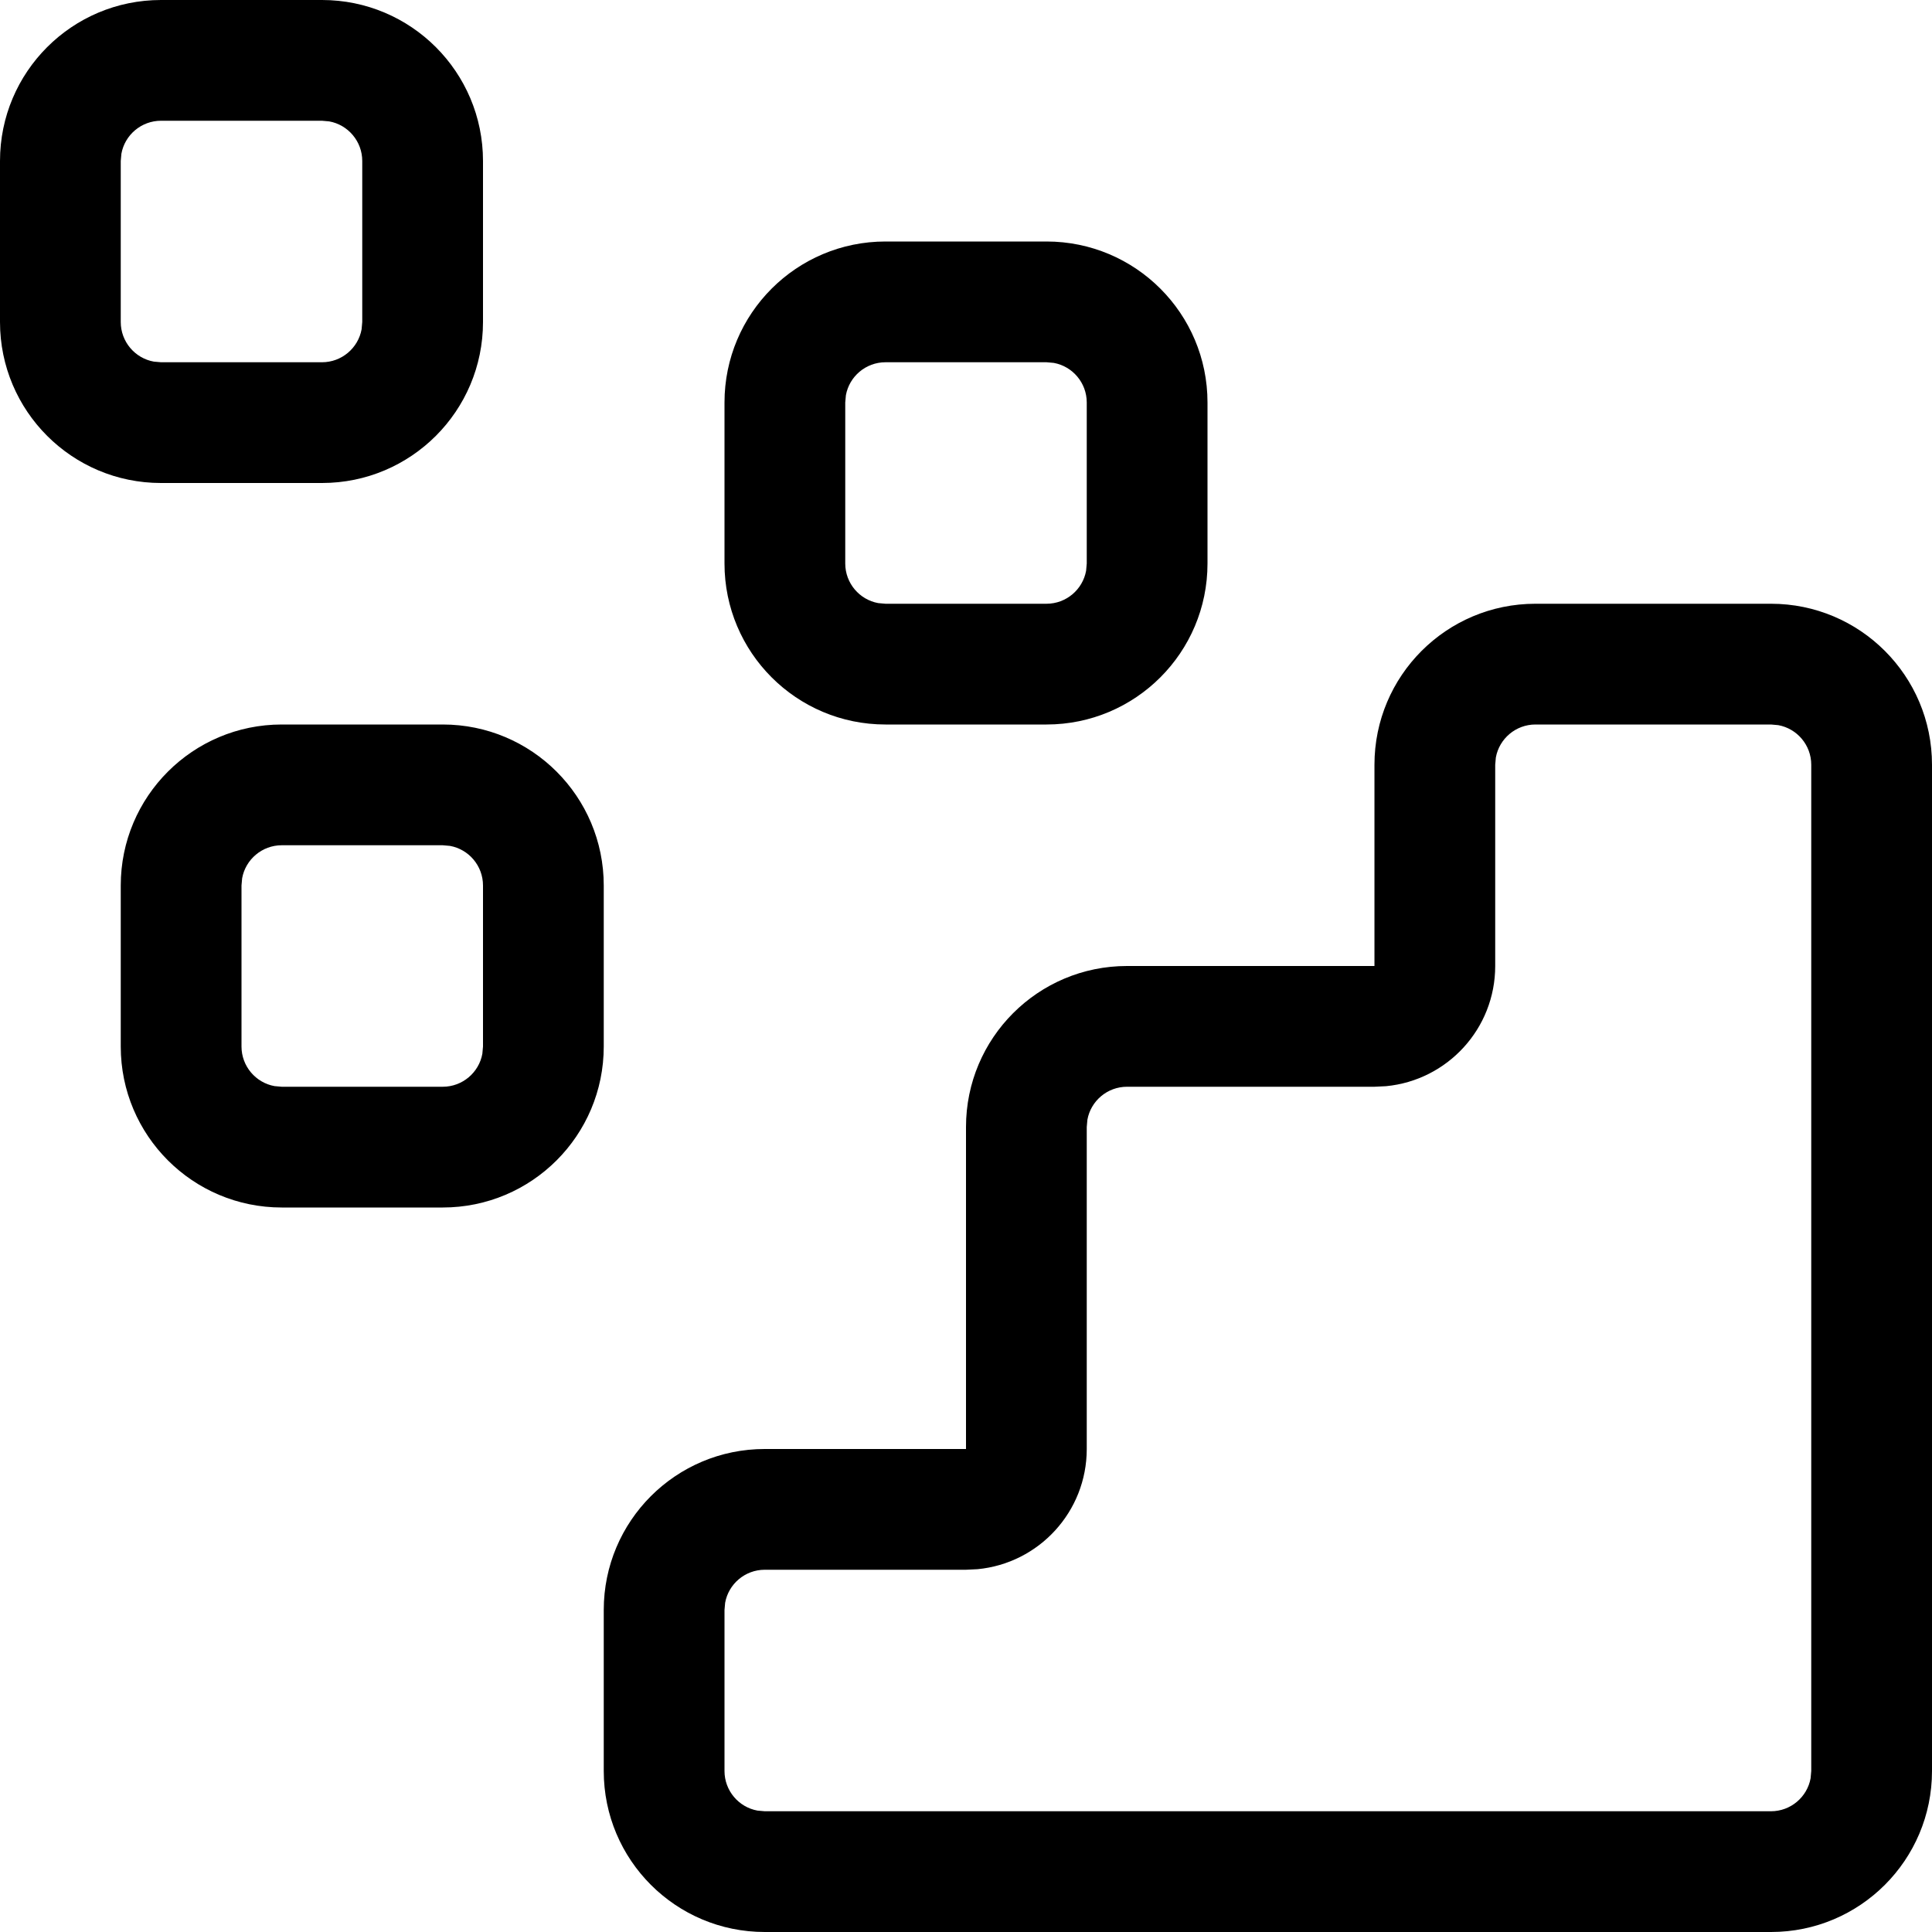
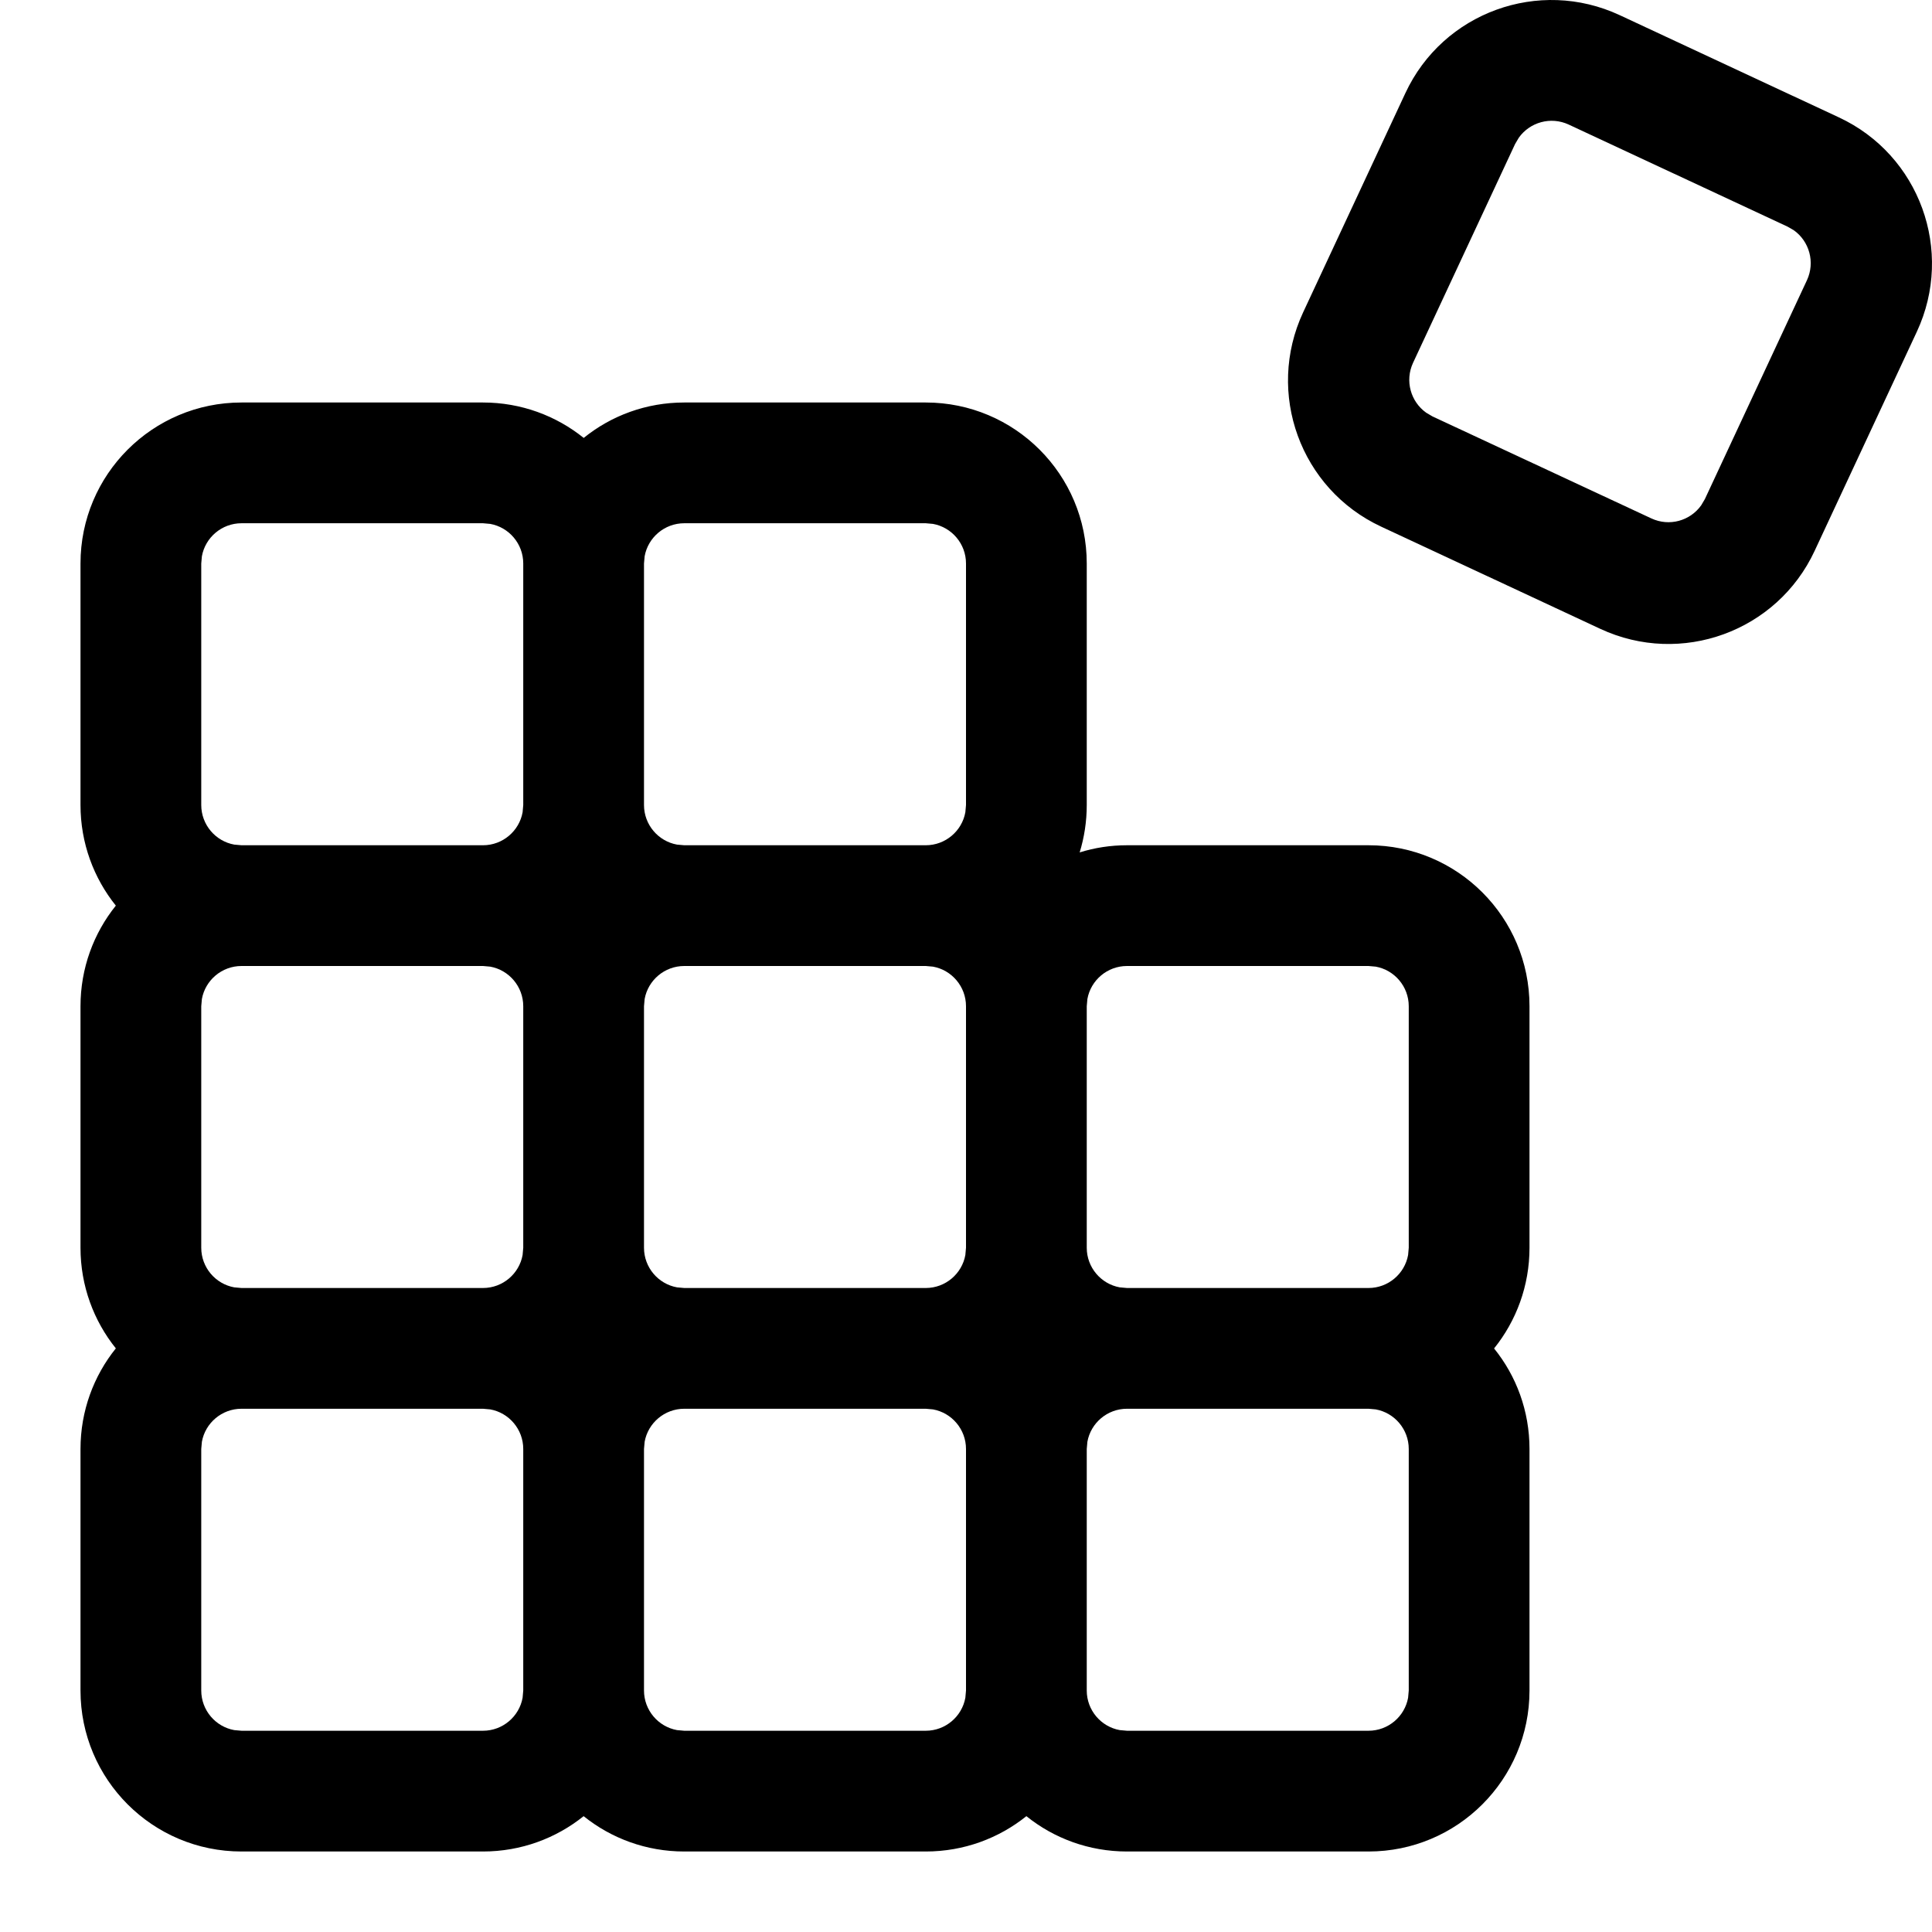
<svg xmlns="http://www.w3.org/2000/svg" width="24px" height="24px" viewBox="0 0 24 24" version="1.1">
  <g id="Icons" stroke="none" stroke-width="1" fill="none" fill-rule="evenodd">
    <g transform="translate(-3199, -74)" fill="#000000" fill-rule="nonzero" id="Shape">
-       <path d="M3221,81.5 C3222.105,81.5 3223,82.395 3223,83.5 L3223,96 C3223,97.105 3222.105,98 3221,98 L3208.5,98 C3207.395,98 3206.5,97.105 3206.5,96 L3206.5,94 C3206.5,92.895 3207.395,92 3208.5,92 L3211,92 L3211,88 C3211,86.895 3211.895,86 3213,86 L3216.074,86 L3216.074,83.5 C3216.074,82.395 3216.969,81.5 3218.074,81.5 L3221,81.5 Z M3221,83 L3218.074,83 C3217.829,83 3217.624,83.177 3217.582,83.41 L3217.574,83.5 L3217.574,86 C3217.574,86.78 3216.979,87.42 3216.218,87.493 L3216.074,87.5 L3213,87.5 C3212.755,87.5 3212.55,87.677 3212.508,87.91 L3212.5,88 L3212.5,92 C3212.5,92.78 3211.905,93.42 3211.144,93.493 L3211,93.5 L3208.5,93.5 C3208.255,93.5 3208.05,93.677 3208.008,93.91 L3208,94 L3208,96 C3208,96.245 3208.177,96.45 3208.41,96.492 L3208.5,96.5 L3221,96.5 C3221.245,96.5 3221.45,96.323 3221.492,96.09 L3221.5,96 L3221.5,83.5 C3221.5,83.255 3221.323,83.05 3221.09,83.008 L3221,83 Z M3204.5,83 C3205.605,83 3206.5,83.895 3206.5,85 L3206.5,87 C3206.5,88.105 3205.605,89 3204.5,89 L3202.5,89 C3201.395,89 3200.5,88.105 3200.5,87 L3200.5,85 C3200.5,83.895 3201.395,83 3202.5,83 L3204.5,83 Z M3204.5,84.5 L3202.5,84.5 C3202.255,84.5 3202.05,84.677 3202.008,84.91 L3202,85 L3202,87 C3202,87.245 3202.177,87.45 3202.41,87.492 L3202.5,87.5 L3204.5,87.5 C3204.745,87.5 3204.95,87.323 3204.992,87.09 L3205,87 L3205,85 C3205,84.755 3204.823,84.55 3204.59,84.508 L3204.5,84.5 Z M3212,77 C3213.105,77 3214,77.895 3214,79 L3214,81 C3214,82.105 3213.105,83 3212,83 L3210,83 C3208.895,83 3208,82.105 3208,81 L3208,79 C3208,77.895 3208.895,77 3210,77 L3212,77 Z M3212,78.5 L3210,78.5 C3209.755,78.5 3209.55,78.677 3209.508,78.91 L3209.5,79 L3209.5,81 C3209.5,81.245 3209.677,81.45 3209.91,81.492 L3210,81.5 L3212,81.5 C3212.245,81.5 3212.45,81.323 3212.492,81.09 L3212.5,81 L3212.5,79 C3212.5,78.755 3212.323,78.55 3212.09,78.508 L3212,78.5 Z M3203,74 C3204.105,74 3205,74.895 3205,76 L3205,78 C3205,79.105 3204.105,80 3203,80 L3201,80 C3199.895,80 3199,79.105 3199,78 L3199,76 C3199,74.895 3199.895,74 3201,74 L3203,74 Z M3203,75.5 L3201,75.5 C3200.755,75.5 3200.55,75.677 3200.508,75.91 L3200.5,76 L3200.5,78 C3200.5,78.245 3200.677,78.45 3200.91,78.492 L3201,78.5 L3203,78.5 C3203.245,78.5 3203.45,78.323 3203.492,78.09 L3203.5,78 L3203.5,76 C3203.5,75.755 3203.323,75.55 3203.09,75.508 L3203,75.5 Z" />
+       <path d="M3205,79 C3205.474,79 3205.909,79.165 3206.251,79.44 C3206.592,79.164 3207.027,79 3207.5,79 L3210.5,79 C3211.605,79 3212.5,79.895 3212.5,81 L3212.5,84 C3212.5,84.205 3212.469,84.403 3212.412,84.589 C3212.597,84.531 3212.795,84.5 3213,84.5 L3216,84.5 C3217.105,84.5 3218,85.395 3218,86.5 L3218,89.5 C3218,89.974 3217.835,90.409 3217.56,90.751 C3217.836,91.092 3218,91.527 3218,92 L3218,95 C3218,96.105 3217.105,97 3216,97 L3213,97 C3212.527,97 3212.092,96.836 3211.75,96.561 C3211.409,96.835 3210.974,97 3210.5,97 L3207.5,97 C3207.027,97 3206.592,96.836 3206.25,96.561 C3205.909,96.835 3205.474,97 3205,97 L3202,97 C3200.895,97 3200,96.105 3200,95 L3200,92 C3200,91.527 3200.164,91.092 3200.439,90.75 C3200.165,90.409 3200,89.974 3200,89.5 L3200,86.5 C3200,86.027 3200.164,85.592 3200.439,85.25 C3200.165,84.909 3200,84.474 3200,84 L3200,81 C3200,79.895 3200.895,79 3202,79 L3205,79 Z M3205,91.5 L3202,91.5 C3201.755,91.5 3201.55,91.677 3201.508,91.91 L3201.5,92 L3201.5,95 C3201.5,95.245 3201.677,95.45 3201.91,95.492 L3202,95.5 L3205,95.5 C3205.245,95.5 3205.45,95.323 3205.492,95.09 L3205.5,95 L3205.5,92 C3205.5,91.755 3205.323,91.55 3205.09,91.508 L3205,91.5 Z M3210.5,91.5 L3207.5,91.5 C3207.255,91.5 3207.05,91.677 3207.008,91.91 L3207,92 L3207,95 C3207,95.245 3207.177,95.45 3207.41,95.492 L3207.5,95.5 L3210.5,95.5 C3210.745,95.5 3210.95,95.323 3210.992,95.09 L3211,95 L3211,92 C3211,91.755 3210.823,91.55 3210.59,91.508 L3210.5,91.5 Z M3216,91.5 L3213,91.5 C3212.755,91.5 3212.55,91.677 3212.508,91.91 L3212.5,92 L3212.5,95 C3212.5,95.245 3212.677,95.45 3212.91,95.492 L3213,95.5 L3216,95.5 C3216.245,95.5 3216.45,95.323 3216.492,95.09 L3216.5,95 L3216.5,92 C3216.5,91.755 3216.323,91.55 3216.09,91.508 L3216,91.5 Z M3205,86 L3202,86 C3201.755,86 3201.55,86.177 3201.508,86.41 L3201.5,86.5 L3201.5,89.5 C3201.5,89.745 3201.677,89.95 3201.91,89.992 L3202,90 L3205,90 C3205.245,90 3205.45,89.823 3205.492,89.59 L3205.5,89.5 L3205.5,86.5 C3205.5,86.255 3205.323,86.05 3205.09,86.008 L3205,86 Z M3210.5,86 L3207.5,86 C3207.255,86 3207.05,86.177 3207.008,86.41 L3207,86.5 L3207,89.5 C3207,89.745 3207.177,89.95 3207.41,89.992 L3207.5,90 L3210.5,90 C3210.745,90 3210.95,89.823 3210.992,89.59 L3211,89.5 L3211,86.5 C3211,86.255 3210.823,86.05 3210.59,86.008 L3210.5,86 Z M3216,86 L3213,86 C3212.755,86 3212.55,86.177 3212.508,86.41 L3212.5,86.5 L3212.5,89.5 C3212.5,89.745 3212.677,89.95 3212.91,89.992 L3213,90 L3216,90 C3216.245,90 3216.45,89.823 3216.492,89.59 L3216.5,89.5 L3216.5,86.5 C3216.5,86.255 3216.323,86.05 3216.09,86.008 L3216,86 Z M3205,80.5 L3202,80.5 C3201.755,80.5 3201.55,80.677 3201.508,80.91 L3201.5,81 L3201.5,84 C3201.5,84.245 3201.677,84.45 3201.91,84.492 L3202,84.5 L3205,84.5 C3205.245,84.5 3205.45,84.323 3205.492,84.09 L3205.5,84 L3205.5,81 C3205.5,80.755 3205.323,80.55 3205.09,80.508 L3205,80.5 Z M3210.5,80.5 L3207.5,80.5 C3207.255,80.5 3207.05,80.677 3207.008,80.91 L3207,81 L3207,84 C3207,84.245 3207.177,84.45 3207.41,84.492 L3207.5,84.5 L3210.5,84.5 C3210.745,84.5 3210.95,84.323 3210.992,84.09 L3211,84 L3211,81 C3211,80.755 3210.823,80.55 3210.59,80.508 L3210.5,80.5 Z M3219.12,74.188 L3221.843,75.458 C3222.846,75.925 3223.279,77.117 3222.812,78.12 L3221.542,80.843 C3221.075,81.846 3219.883,82.279 3218.88,81.812 L3216.157,80.542 C3215.154,80.075 3214.721,78.883 3215.188,77.88 L3216.458,75.157 C3216.925,74.154 3218.117,73.721 3219.12,74.188 Z M3217.867,75.711 L3217.821,75.789 L3216.553,78.508 C3216.45,78.731 3216.524,78.99 3216.717,79.127 L3216.795,79.173 L3219.514,80.44 C3219.737,80.544 3219.996,80.47 3220.133,80.277 L3220.179,80.199 L3221.447,77.48 C3221.55,77.257 3221.476,76.997 3221.283,76.86 L3221.205,76.815 L3218.486,75.547 C3218.263,75.444 3218.004,75.518 3217.867,75.711 Z" />
    </g>
  </g>
</svg>
